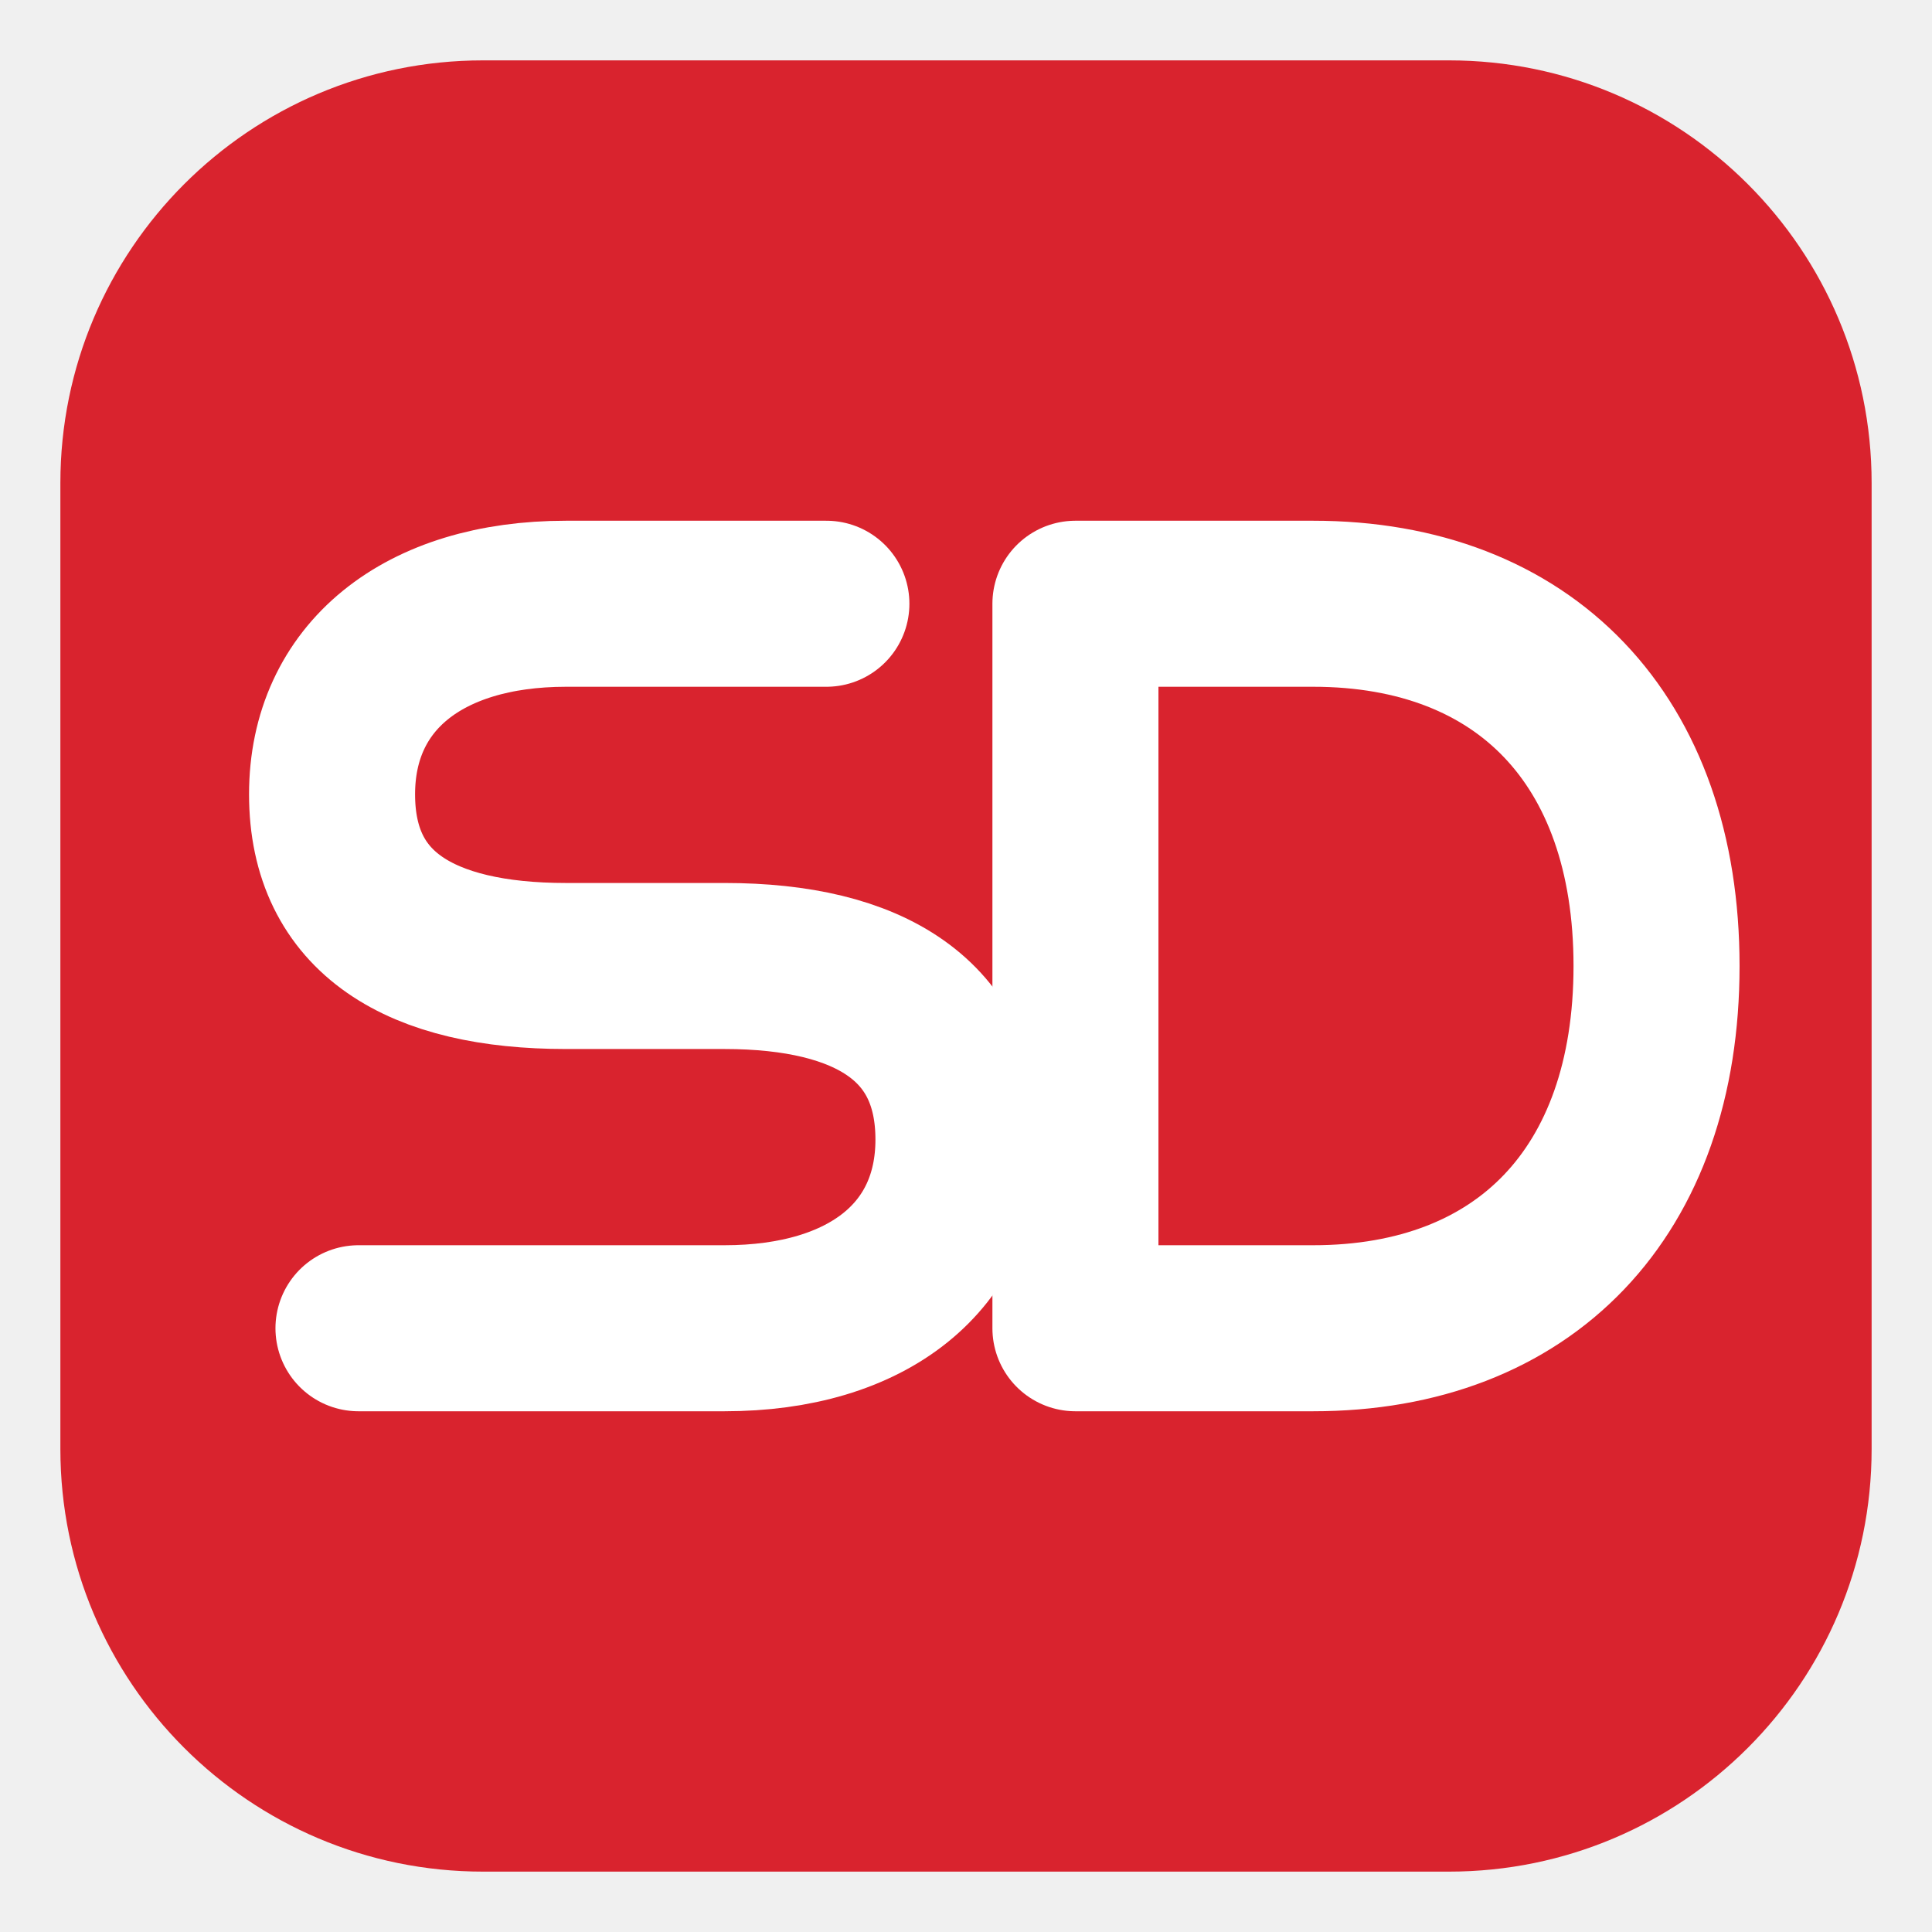
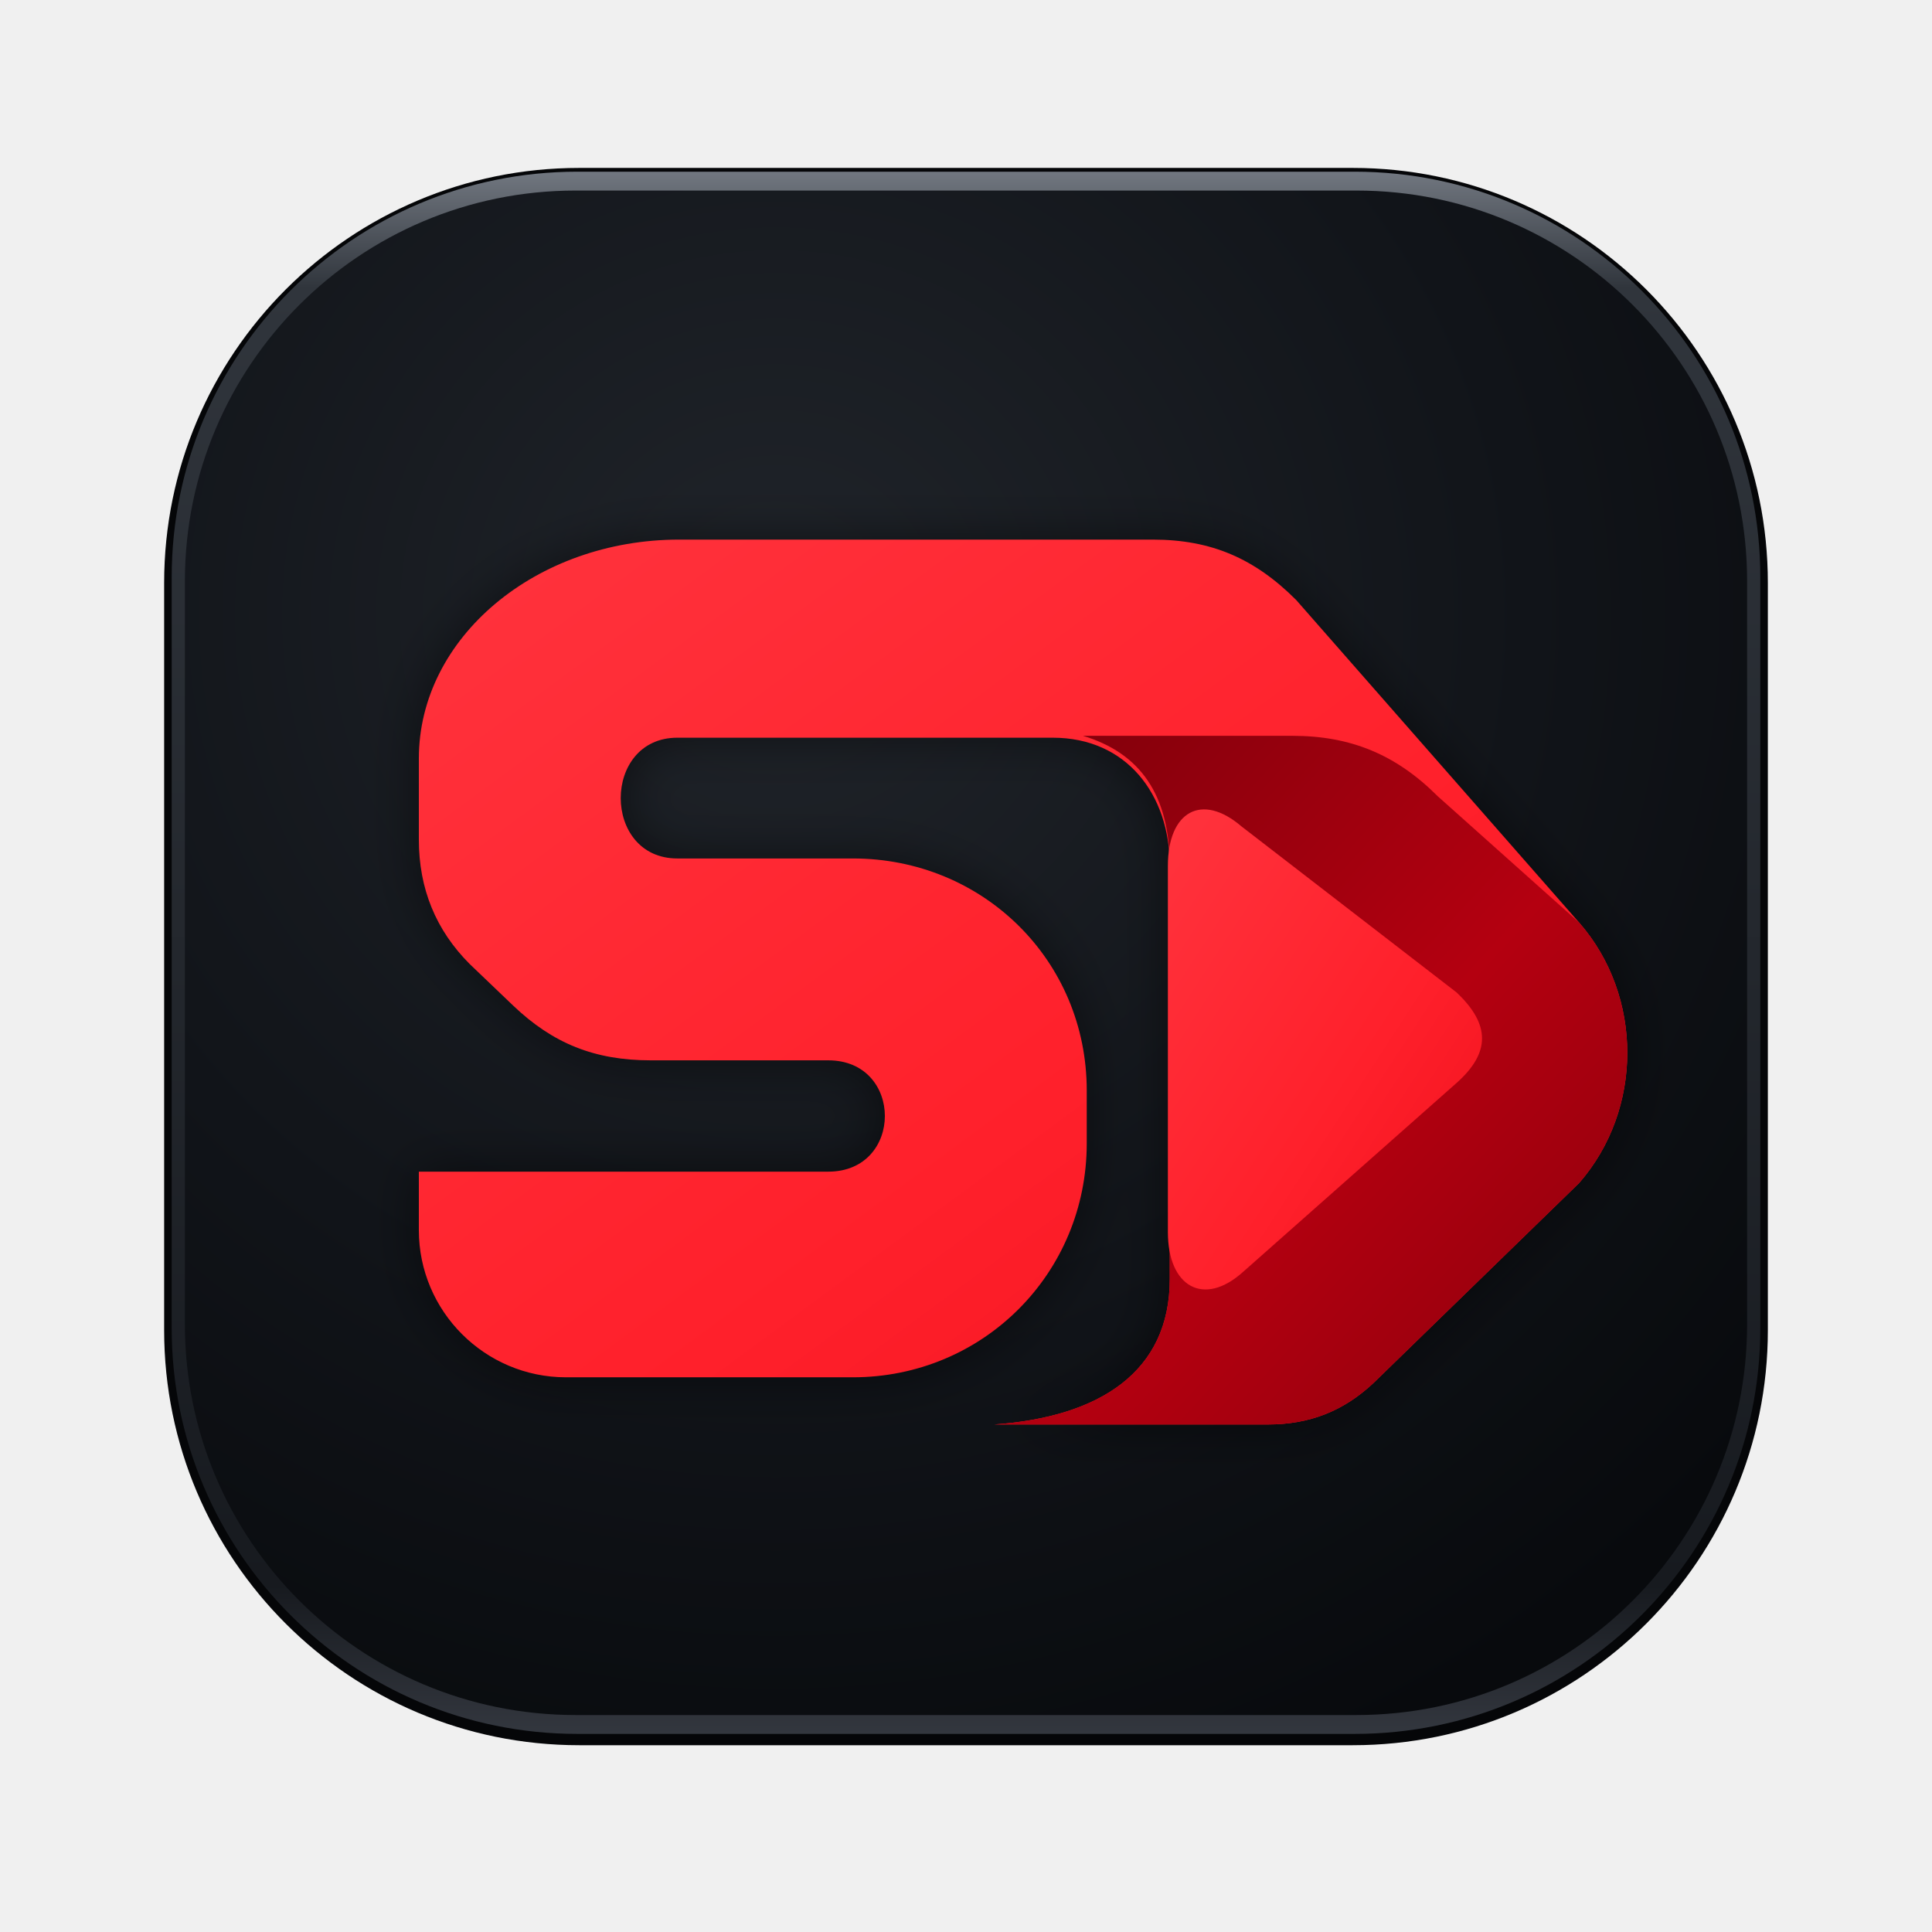
- <svg xmlns="http://www.w3.org/2000/svg" viewBox="0 0 1024 1024">
-   <rect x="32" y="32" width="960" height="960" rx="224" fill="#d9232e" />
-   <g fill="none" stroke="#ffffff" stroke-width="88" stroke-linecap="round" stroke-linejoin="round">
-     <path d="M438 320H300c-76 0-124 39-124 101 0 63 47 91 124 91h84c77 0 124 29 124 92 0 62-48 100-124 100H190" />
-     <path d="M570 320h126c112 0 182 72 182 192s-70 192-182 192H570V320z" />
-   </g>
+ <svg xmlns="http://www.w3.org/2000/svg" width="1024" height="1024" viewBox="0 0 1024 1024">
+   <defs>
+     <radialGradient id="bg" cx="38%" cy="28%" r="82%">
+       <stop offset="0" stop-color="#20242a" />
+       <stop offset=".58" stop-color="#111419" />
+       <stop offset="1" stop-color="#080a0d" />
+     </radialGradient>
+     <linearGradient id="edge" x1="0" y1="0" x2="0" y2="1">
+       <stop stop-color="#777d86" />
+       <stop offset=".08" stop-color="#30353c" />
+       <stop offset=".9" stop-color="#171a1f" />
+       <stop offset="1" stop-color="#353941" />
+     </linearGradient>
+     <linearGradient id="red" x1="0" y1="0" x2="1" y2="1">
+       <stop stop-color="#ff333d" />
+       <stop offset=".58" stop-color="#ff202b" />
+       <stop offset="1" stop-color="#ef101c" />
+     </linearGradient>
+     <linearGradient id="darkred" x1="0" y1="0" x2="1" y2="1">
+       <stop stop-color="#7e000b" />
+       <stop offset=".55" stop-color="#b40010" />
+       <stop offset="1" stop-color="#8c000c" />
+     </linearGradient>
+     <filter id="shadow">
+       <feGaussianBlur stdDeviation="13" />
+     </filter>
+   </defs>
+   <rect x="87" y="89" width="850" height="836" rx="220" fill="#050608" />
+   <rect x="91" y="91" width="842" height="828" rx="215" fill="url(#edge)" />
+   <rect x="98" y="101" width="828" height="808" rx="207" fill="url(#bg)" />
+   <path d="M360 286h251c31 0 54 10 76 32l150 171c34 39 34 99 0 138L728 733c-16 15-34 22-56 22H527c56-4 93-28 93-77V459c0-38-23-68-62-68H359c-40 0-40 64 0 64h93c69 0 124 54 124 123v28c0 69-55 124-124 124H300c-43 0-78-35-78-78v-31h217c40 0 40-59 0-59h-94c-30 0-52-9-73-29l-23-22c-18-18-27-40-27-66v-43c0-64 62-116 138-116z" fill="#000" opacity=".5" filter="url(#shadow)" />
+   <path d="M360 286h251c31 0 54 10 76 32l150 171c34 39 34 99 0 138L728 733c-16 15-34 22-56 22H527c56-4 93-28 93-77V459c0-38-23-68-62-68H359c-40 0-40 64 0 64h93c69 0 124 54 124 123v28c0 69-55 124-124 124H300c-43 0-78-35-78-78v-31h217c40 0 40-59 0-59h-94c-30 0-52-9-73-29l-23-22c-18-18-27-40-27-66v-43c0-64 62-116 138-116z" fill="url(#red)" />
+   <path d="M574 390h111c31 0 55 10 77 32l75 67c34 39 34 99 0 138L728 733c-16 15-34 22-56 22H527c56-4 93-28 93-77V459c0-38-16-60-46-69z" fill="url(#darkred)" />
+   <path d="M658 438c-21-18-39-8-39 21v194c0 29 19 40 40 21l113-100c18-16 18-31 0-48z" fill="url(#red)" />
</svg>
